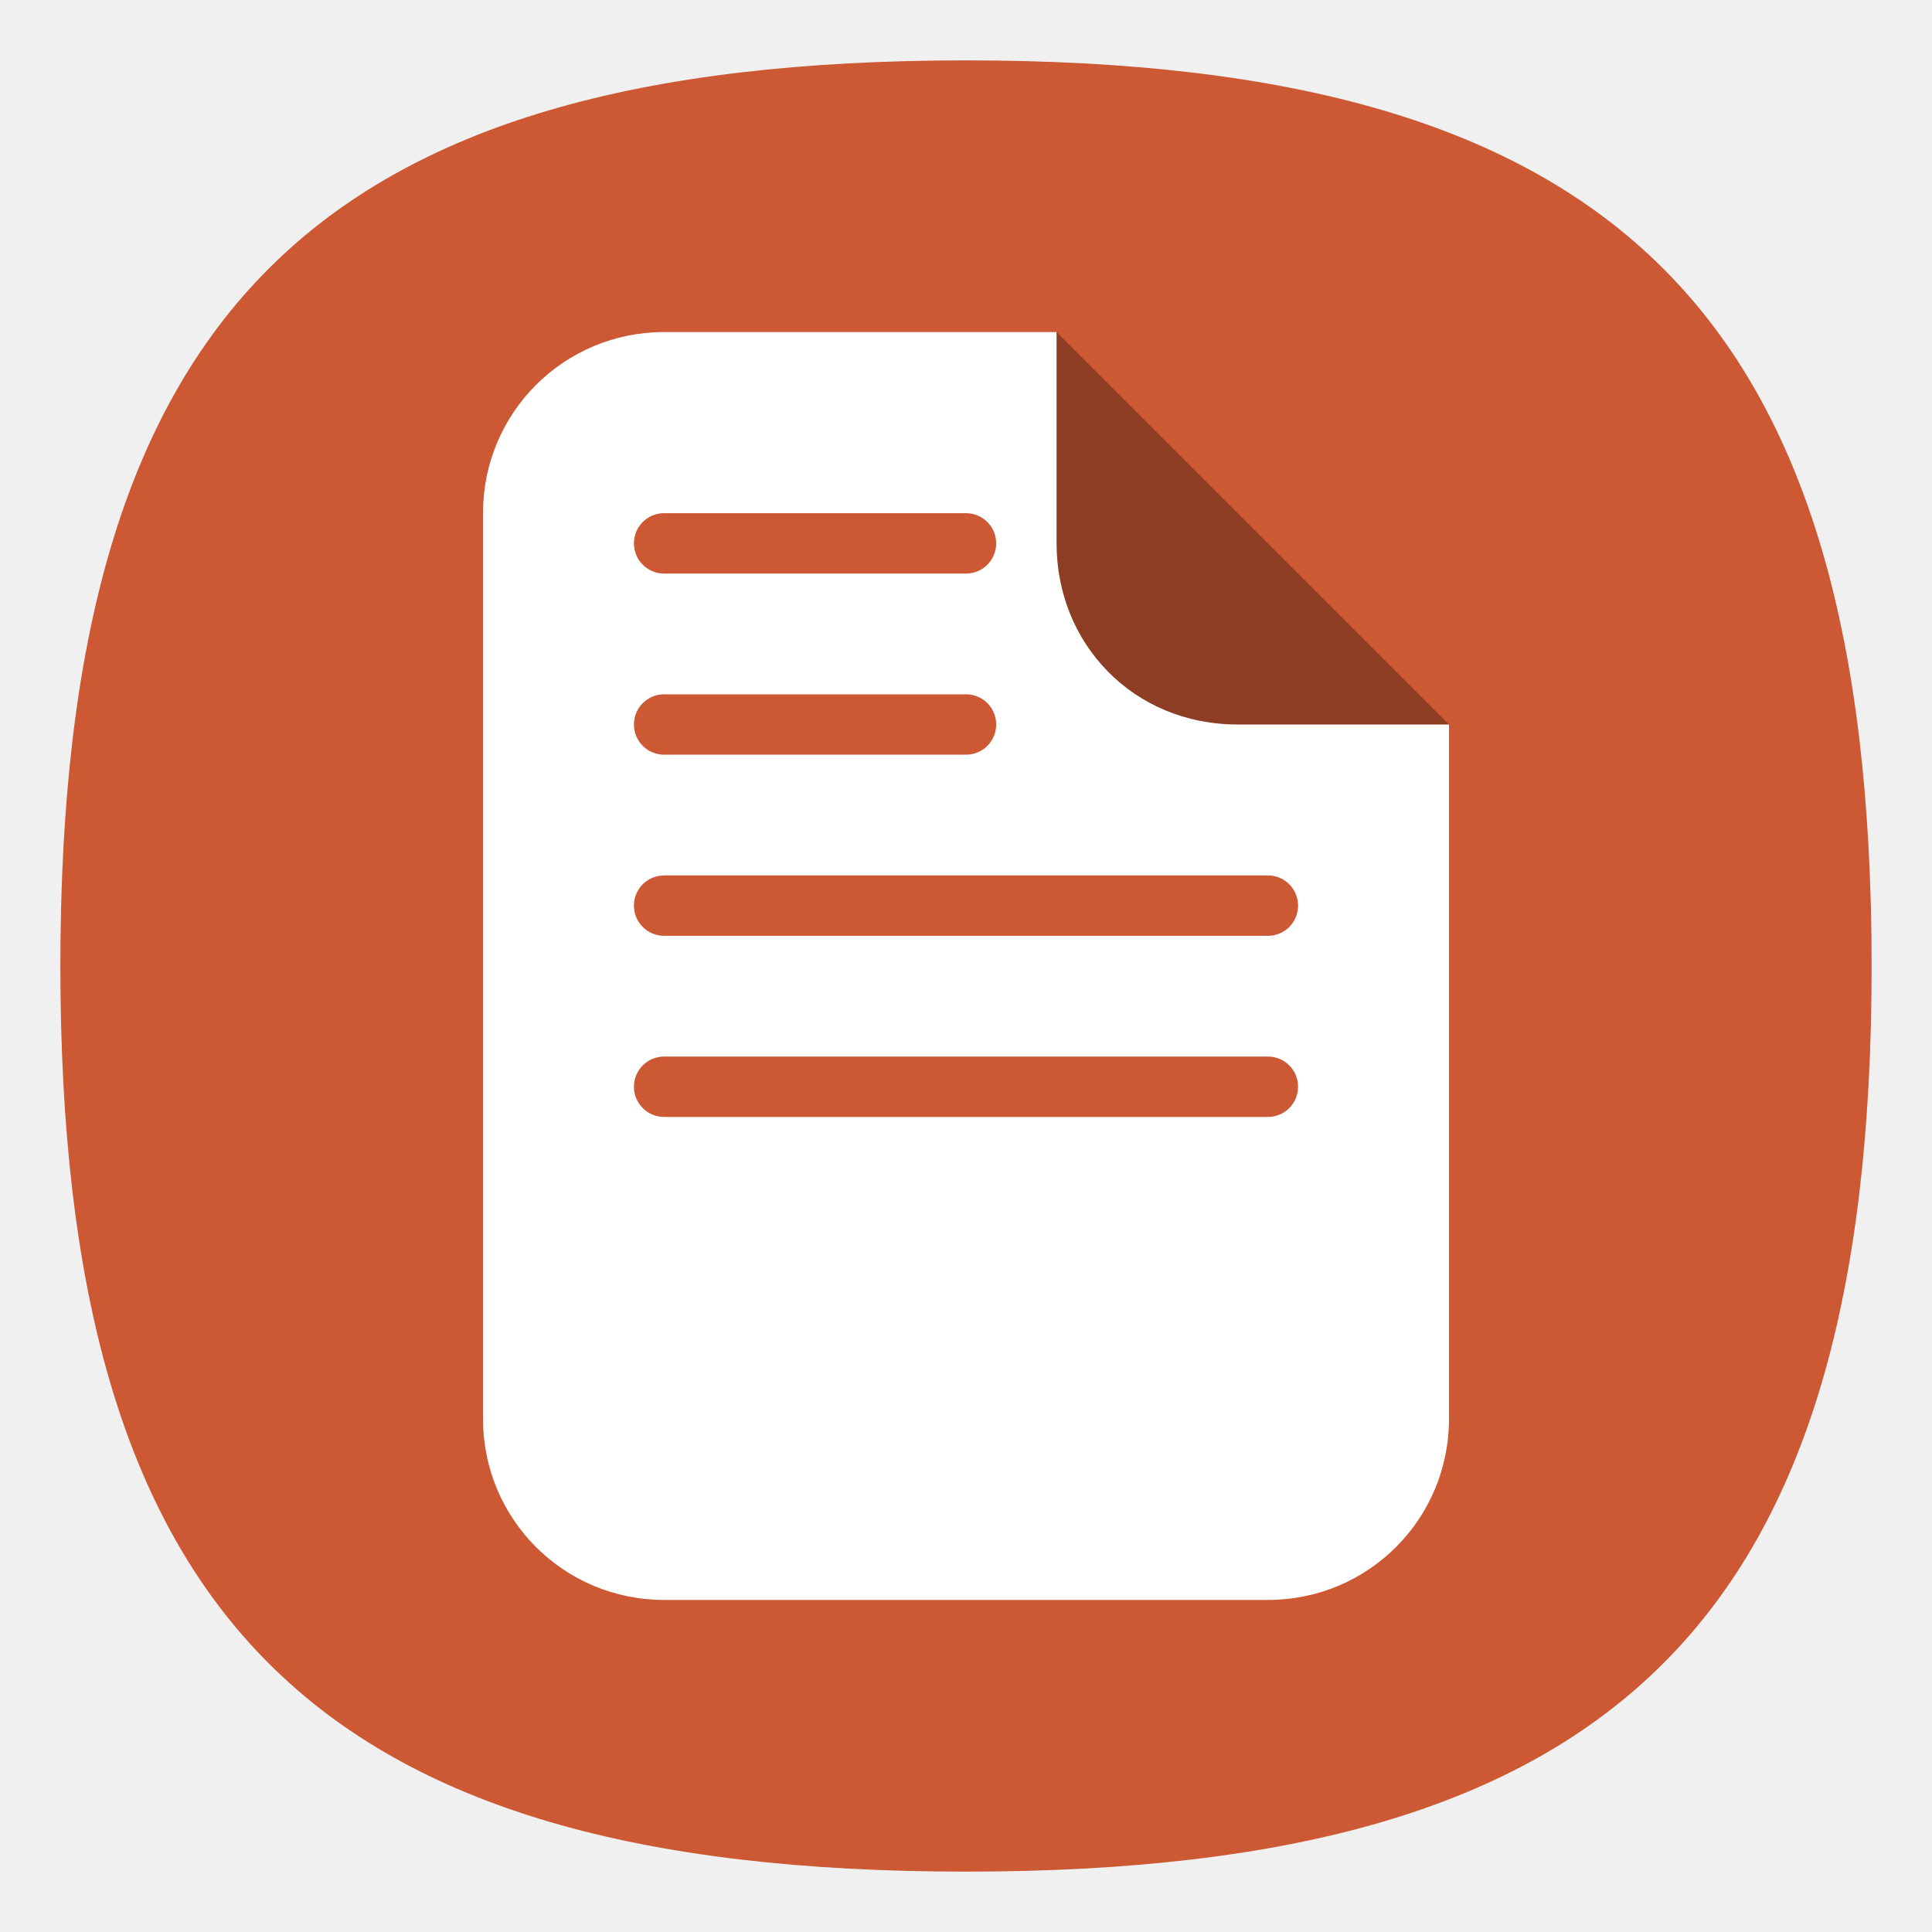
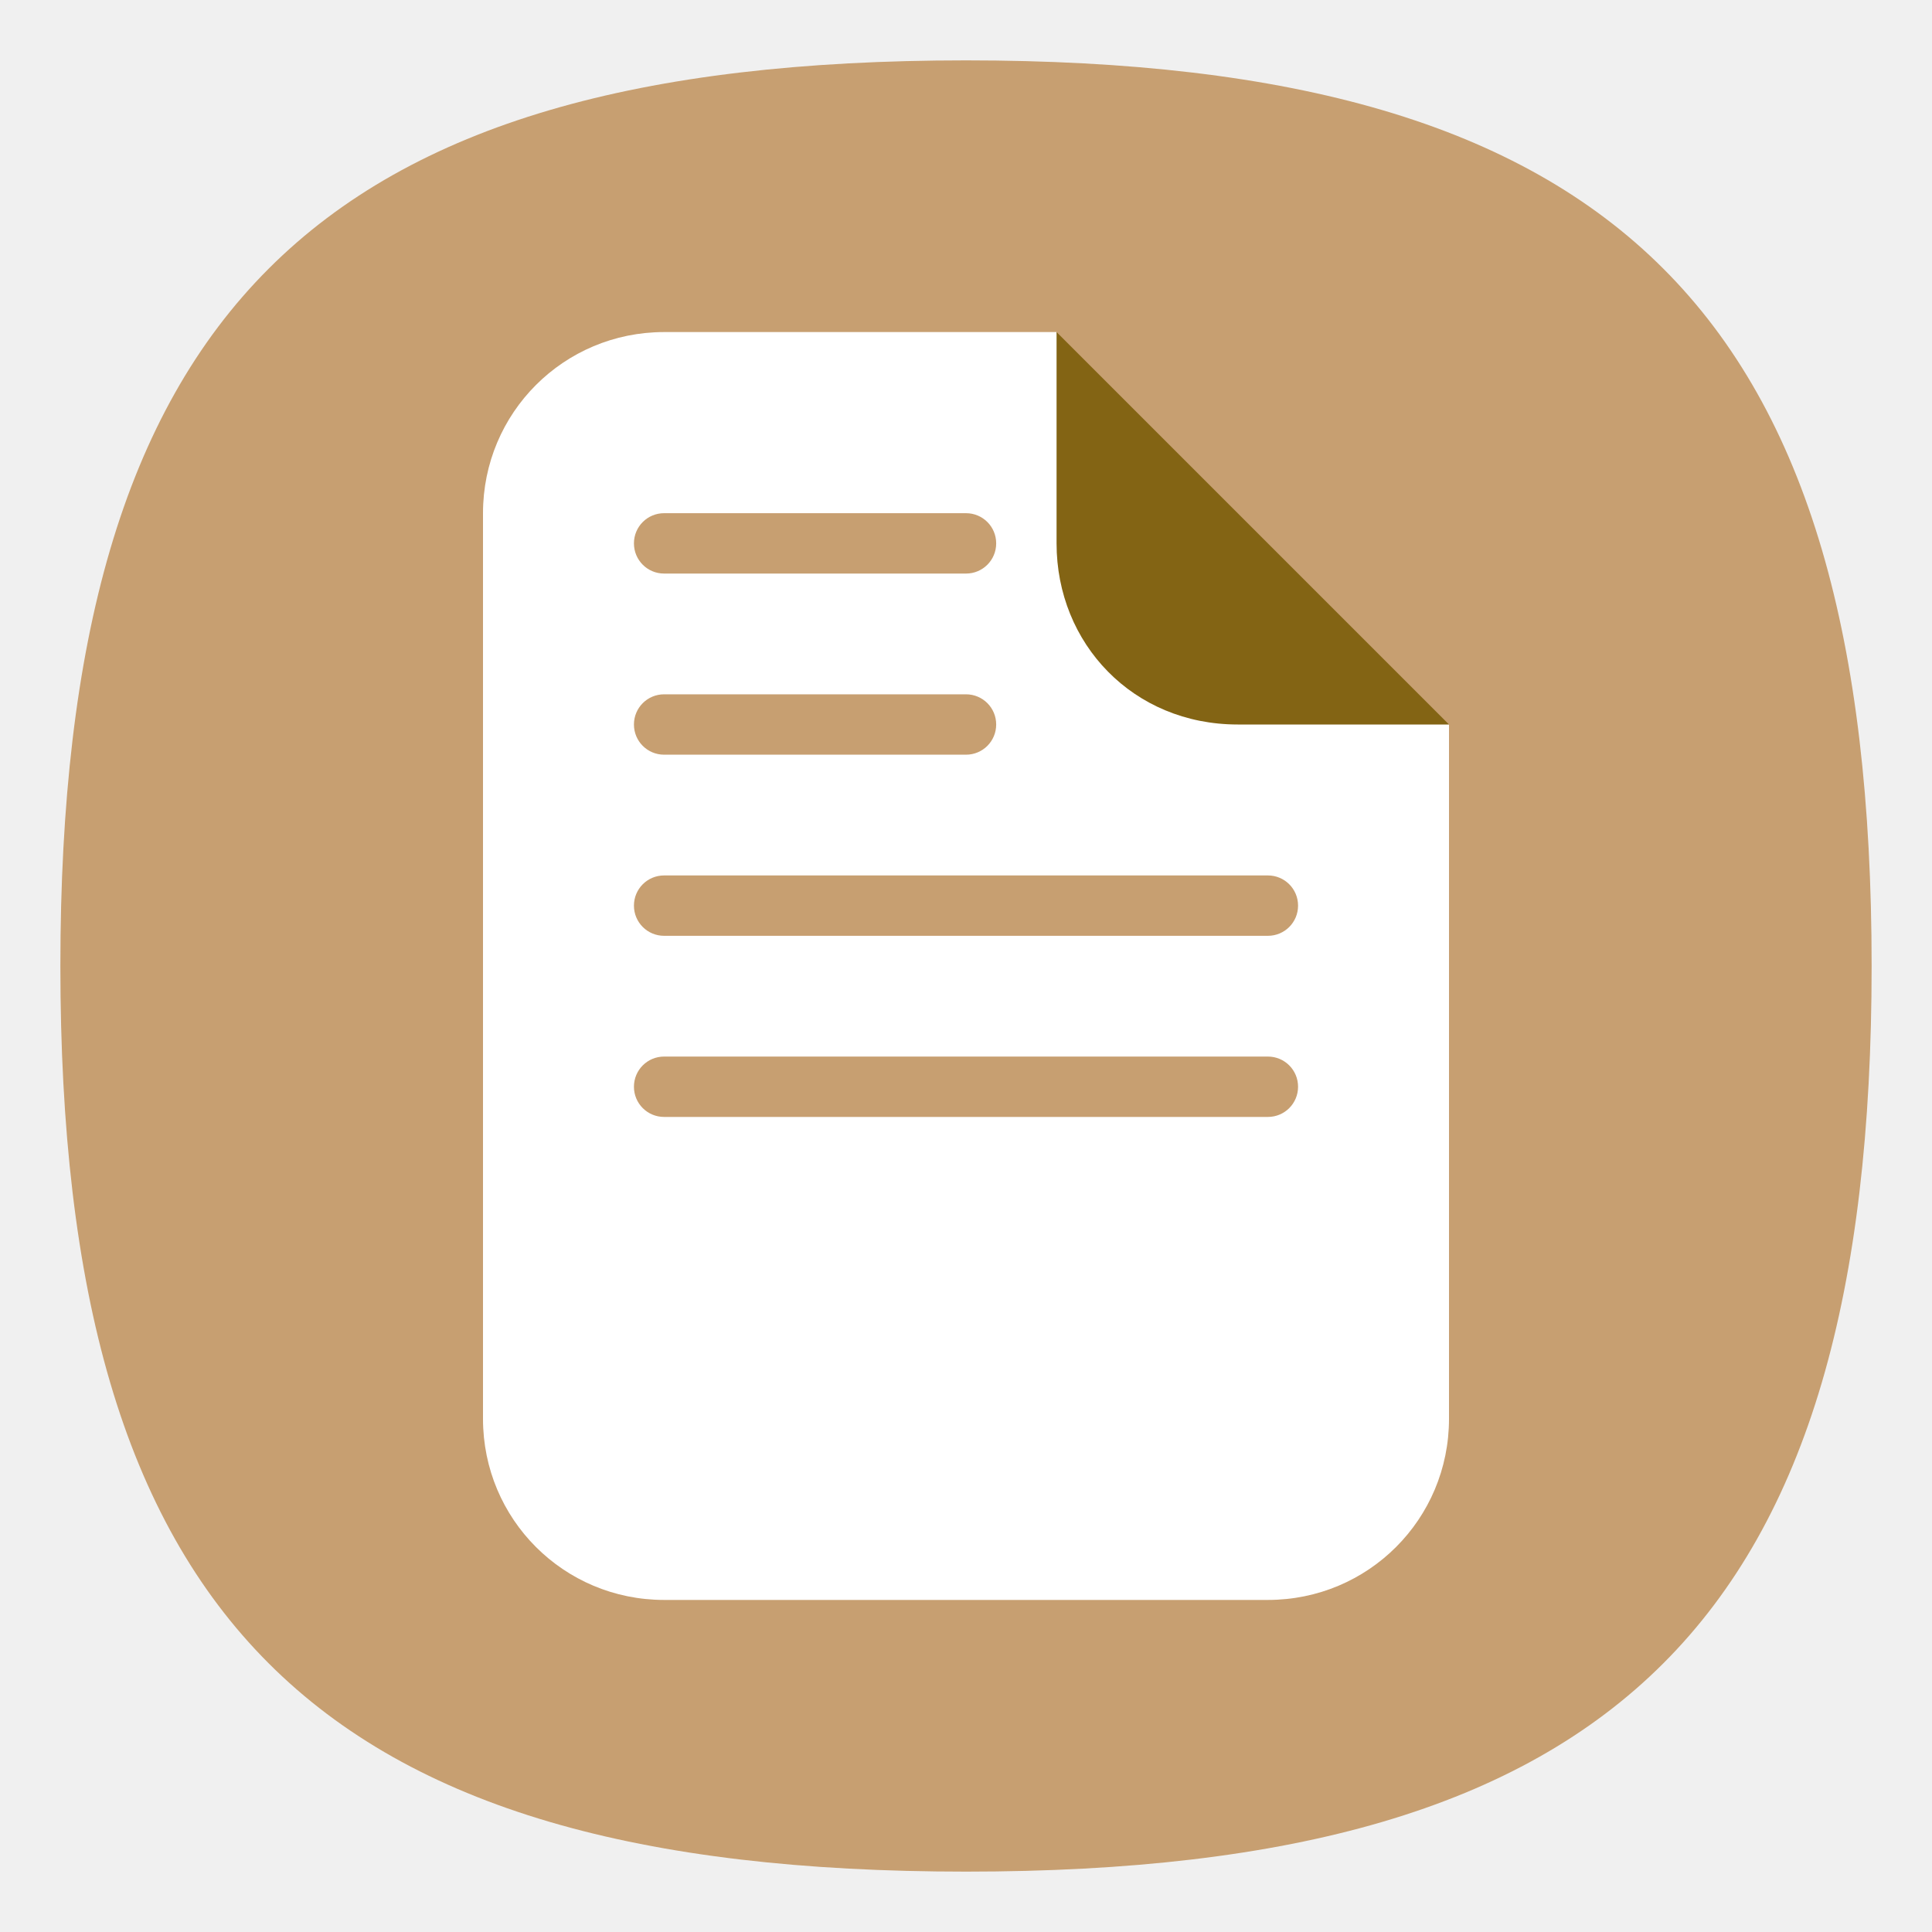
<svg xmlns="http://www.w3.org/2000/svg" viewbox="0 0 200 200" version="1.1" id="svg4" width="64" height="64">
  <defs id="defs8" />
-   <path d="M 2,32 C 2,10.4 10.4,2 32,2 53.6,2 62,10.4 62,32 62,53.6 53.6,62 32,62 10.4,62 2,53.6 2,32" id="path2" style="stroke-width:0.3;fill:#cc5934;fill-opacity:1;stroke:none" />
+   <path d="M 2,32 C 2,10.4 10.4,2 32,2 53.6,2 62,10.4 62,32 62,53.6 53.6,62 32,62 10.4,62 2,53.6 2,32" id="path2" style="stroke-width:0.3;fill:#c79f71;fill-opacity:1;stroke:none" />
  <path id="rect902" style="fill:#ffffff;stroke-width:4;stroke-linecap:round;stroke-linejoin:round" d="m 22,11 c -3.324,0 -6,2.676 -6,6 v 30 c 0,3.324 2.676,6 6,6 h 20 c 3.324,0 6,-2.676 6,-6 V 24 L 37.297,19.76 35,11 Z m 0,6 h 10 c 0.554,0 1,0.446 1,1 0,0.554 -0.446,1 -1,1 H 22 c -0.554,0 -1,-0.446 -1,-1 0,-0.554 0.446,-1 1,-1 z m 0,6 h 10 c 0.554,0 1,0.446 1,1 0,0.554 -0.446,1 -1,1 H 22 c -0.554,0 -1,-0.446 -1,-1 0,-0.554 0.446,-1 1,-1 z m 0,6 h 20 c 0.554,0 1,0.446 1,1 0,0.554 -0.446,1 -1,1 H 22 c -0.554,0 -1,-0.446 -1,-1 0,-0.554 0.446,-1 1,-1 z m 0,6 h 20 c 0.554,0 1,0.446 1,1 0,0.554 -0.446,1 -1,1 H 22 c -0.554,0 -1,-0.446 -1,-1 0,-0.554 0.446,-1 1,-1 z" />
-   <path id="rect1654" style="fill:#8c3d23;fill-opacity:1;stroke-width:4;stroke-linecap:round;stroke-linejoin:round" d="m 41,24 h 7 L 35,11 v 7 c 0,3.324 2.536,6 6,6 z" />
+   <path id="rect1654" style="fill:#836414;fill-opacity:1;stroke-width:4;stroke-linecap:round;stroke-linejoin:round" d="m 41,24 h 7 L 35,11 v 7 c 0,3.324 2.536,6 6,6 z" />
</svg>
